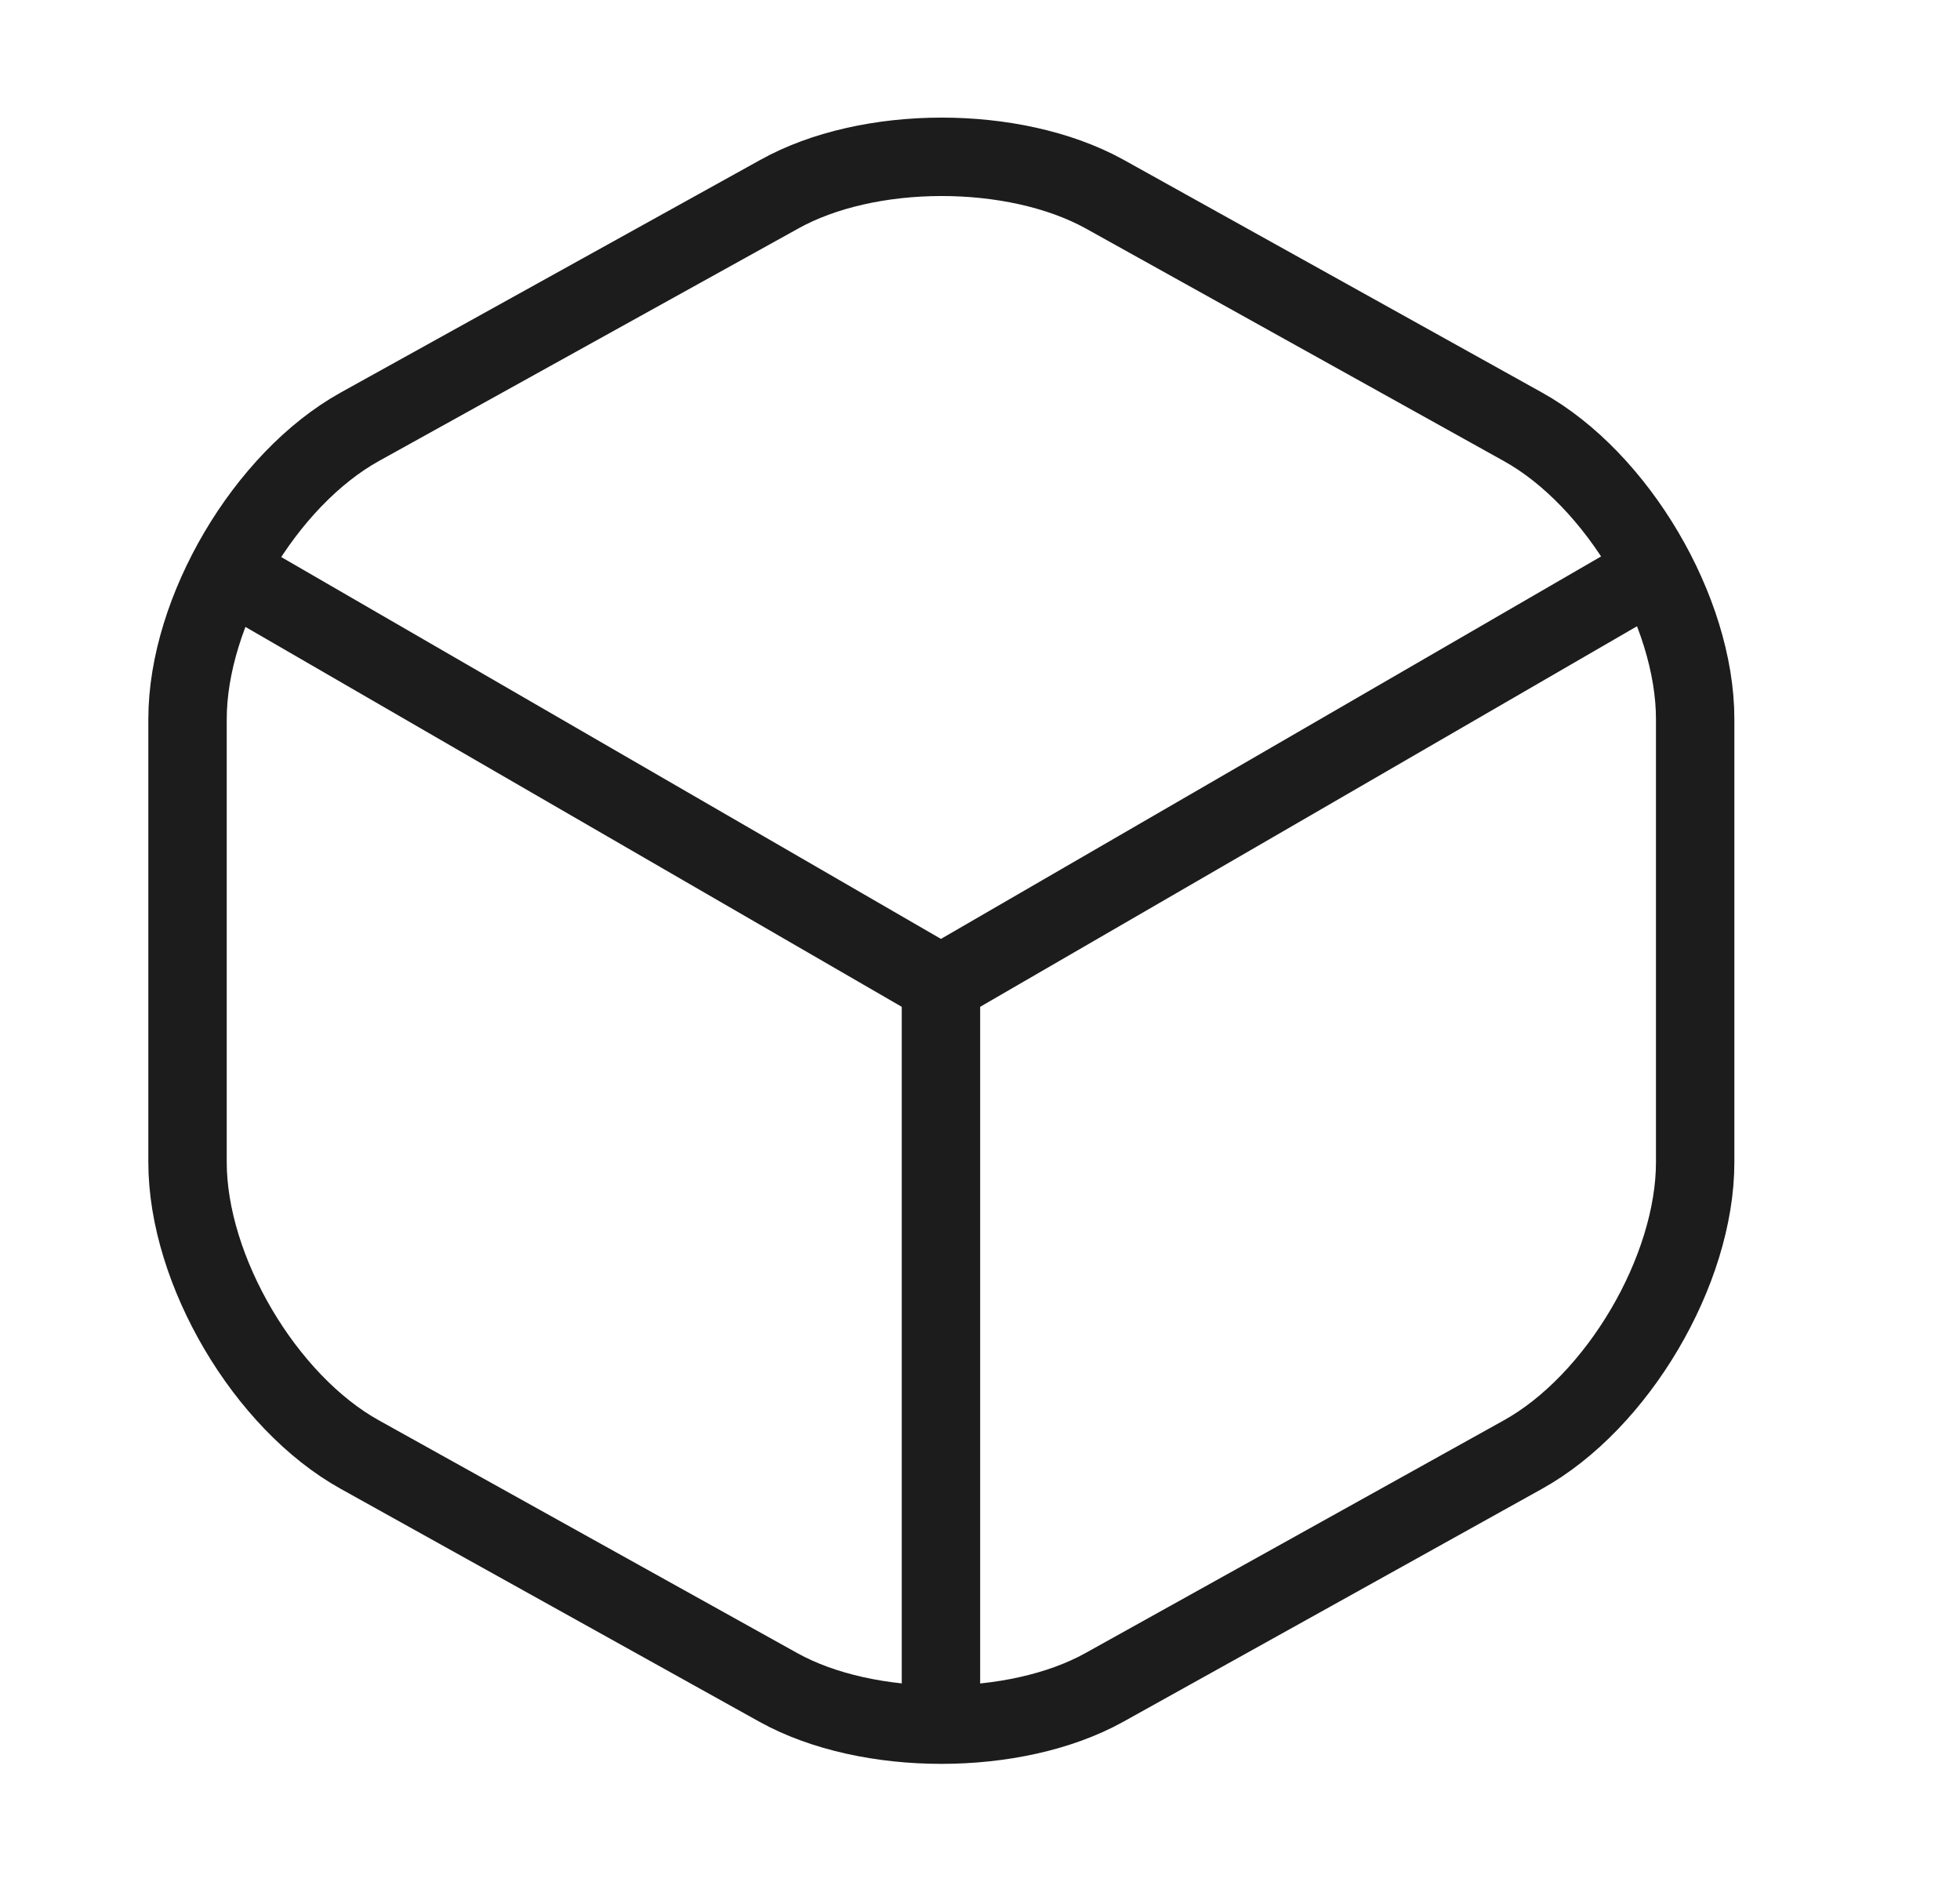
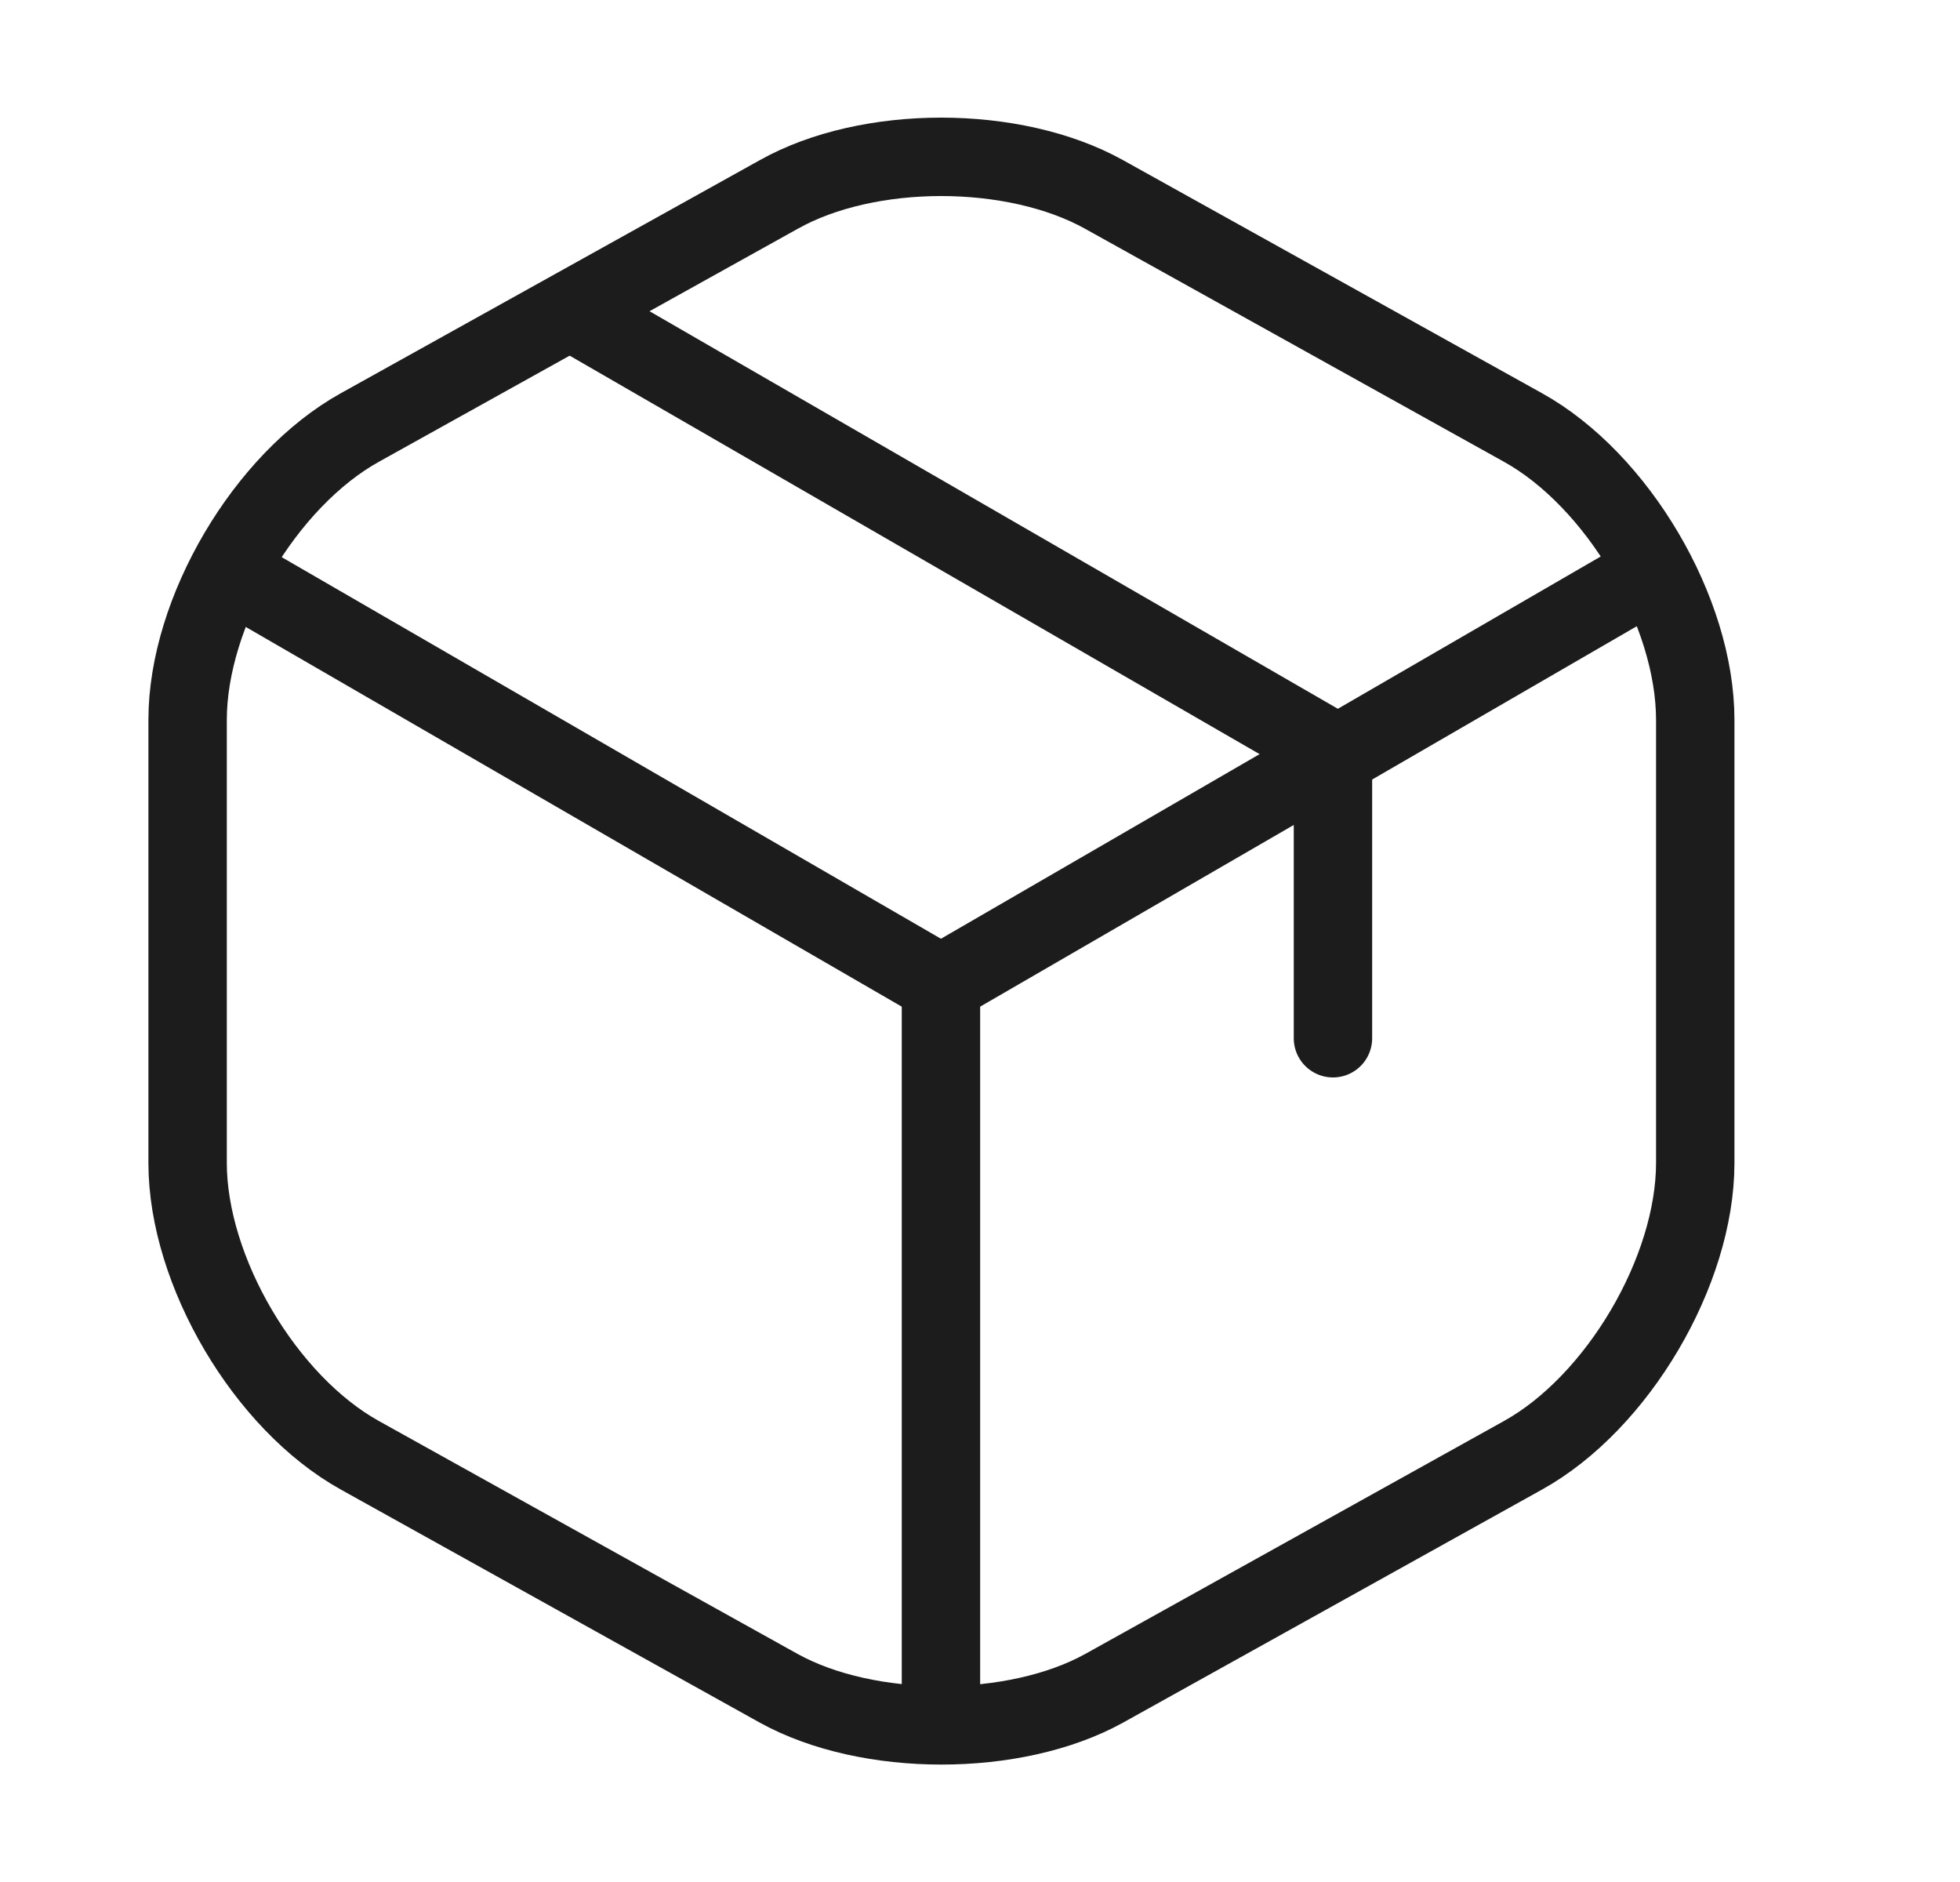
<svg xmlns="http://www.w3.org/2000/svg" width="25" height="24" viewBox="0 0 25 24" fill="none">
-   <path d="M3.172 7.441L12.002 12.551L20.772 7.471" stroke="#1C1C1C" stroke-linecap="round" stroke-linejoin="round" />
+   <path d="M3.172 7.439L12.002 12.549L20.772 7.469" stroke="#1C1C1C" stroke-linecap="round" stroke-linejoin="round" />
  <path d="M12.002 21.609V12.539" stroke="#1C1C1C" stroke-linecap="round" stroke-linejoin="round" />
-   <path d="M9.932 2.481L4.592 5.441C3.382 6.111 2.392 7.791 2.392 9.171V14.821C2.392 16.201 3.382 17.881 4.592 18.551L9.932 21.521C11.072 22.151 12.942 22.151 14.082 21.521L19.422 18.551C20.632 17.881 21.622 16.201 21.622 14.821V9.171C21.622 7.791 20.632 6.111 19.422 5.441L14.082 2.471C12.932 1.841 11.072 1.841 9.932 2.481Z" stroke="#1C1C1C" stroke-linecap="round" stroke-linejoin="round" />
+   <path d="M9.933 2.48L4.593 5.45C3.383 6.12 2.393 7.8 2.393 9.18V14.83C2.393 16.21 3.383 17.89 4.593 18.56L9.933 21.53C11.073 22.16 12.943 22.16 14.083 21.53L19.423 18.56C20.633 17.89 21.623 16.21 21.623 14.83V9.18C21.623 7.8 20.633 6.12 19.423 5.45L14.083 2.48C12.933 1.84 11.073 1.84 9.933 2.48Z" stroke="#1C1C1C" stroke-linecap="round" stroke-linejoin="round" />
+   <path d="M17.002 13.24V9.58L7.512 4.1" stroke="#1C1C1C" stroke-linecap="round" stroke-linejoin="round" />
</svg>
